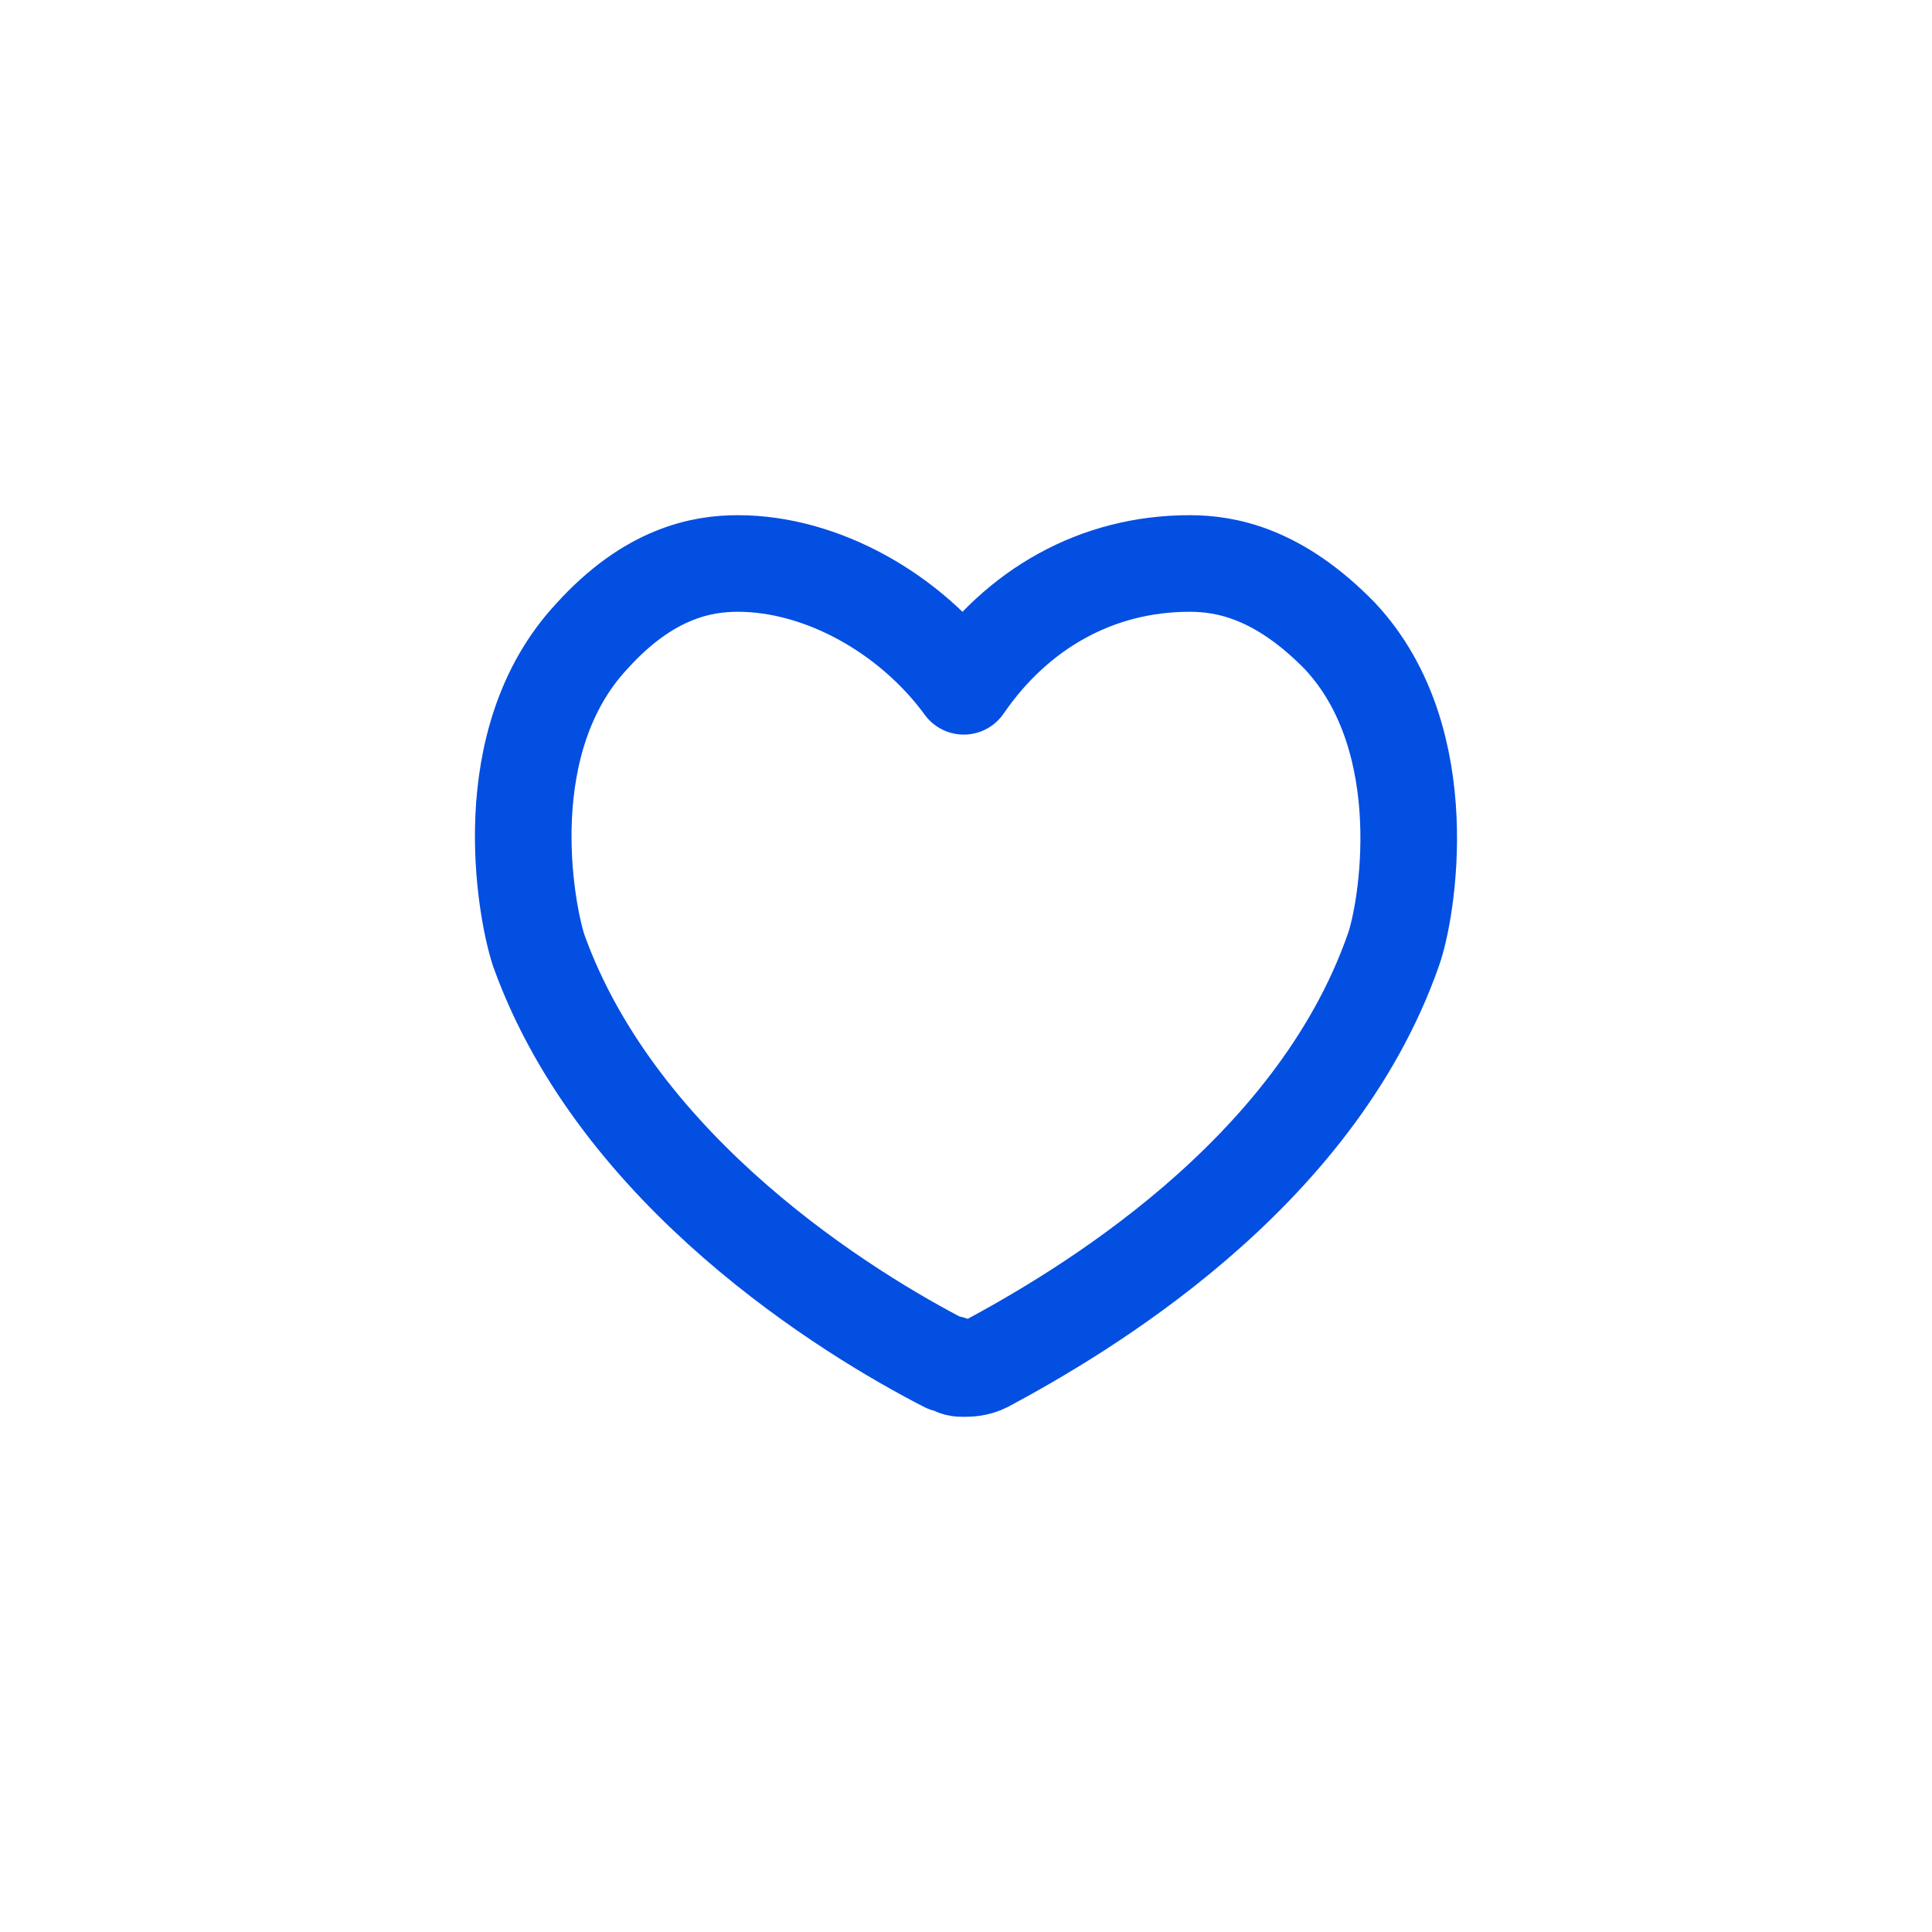
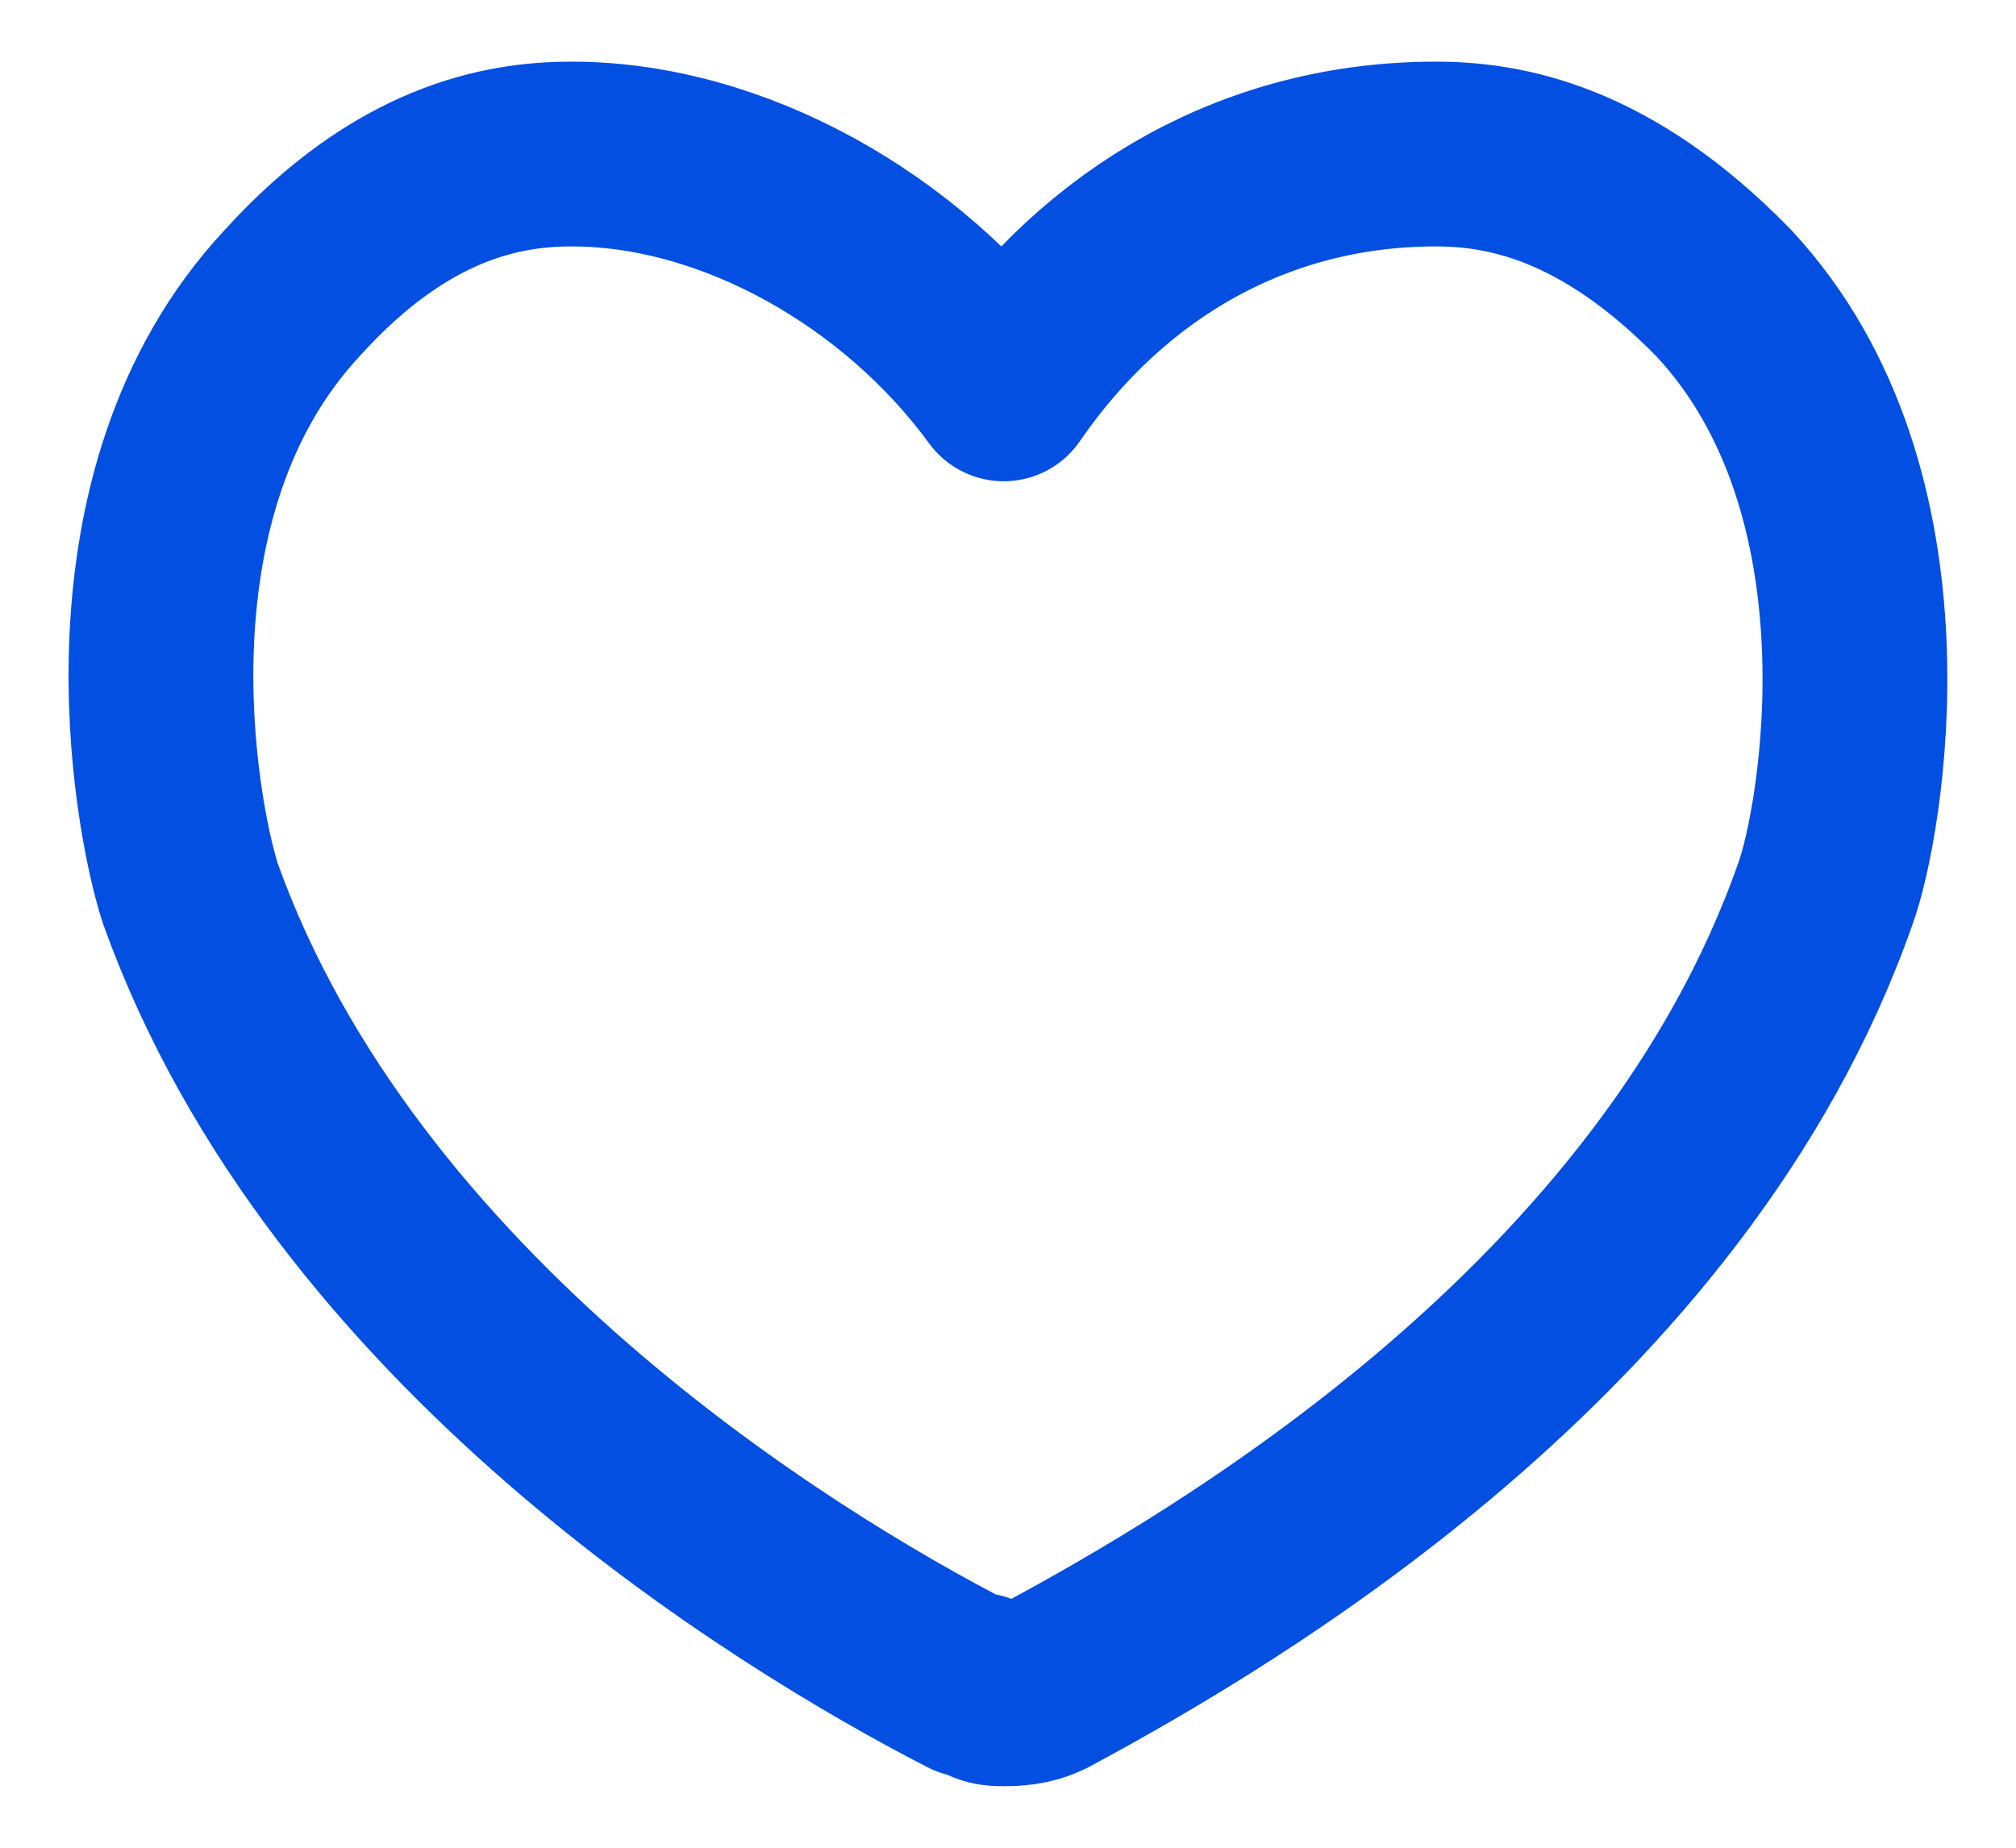
- <svg xmlns="http://www.w3.org/2000/svg" width="44" height="44" viewBox="0 0 44 44" fill="none">
-   <path d="M21.949 31.167C21.848 31.167 21.747 31.167 21.646 31.063H21.546C19.327 29.924 14.082 26.713 12.266 21.637C11.964 20.705 11.258 16.873 13.477 14.491C14.788 13.04 15.998 12.833 16.805 12.833C18.721 12.833 20.739 13.973 21.949 15.63C23.159 13.869 24.975 12.833 27.093 12.833C27.9 12.833 29.11 13.04 30.522 14.491C32.741 16.873 32.035 20.809 31.732 21.637C29.917 26.816 24.571 29.924 22.453 31.063C22.252 31.167 22.05 31.167 21.949 31.167Z" stroke="#034FE2" stroke-width="2.2" stroke-linecap="round" stroke-linejoin="round" />
+ <svg xmlns="http://www.w3.org/2000/svg" width="24" height="22" viewBox="0 0 24 22" fill="none">
+   <path d="M11.949 20.167C11.848 20.167 11.747 20.167 11.646 20.064H11.546C9.327 18.924 4.082 15.713 2.266 10.638C1.964 9.706 1.258 5.873 3.477 3.491C4.788 2.041 5.998 1.834 6.805 1.834C8.721 1.834 10.739 2.973 11.949 4.63C13.159 2.87 14.975 1.834 17.093 1.834C17.9 1.834 19.11 2.041 20.522 3.491C22.741 5.873 22.035 9.809 21.732 10.638C19.917 15.817 14.571 18.924 12.453 20.064C12.252 20.167 12.05 20.167 11.949 20.167Z" stroke="#034FE2" stroke-width="2.2" stroke-linecap="round" stroke-linejoin="round" />
</svg>
